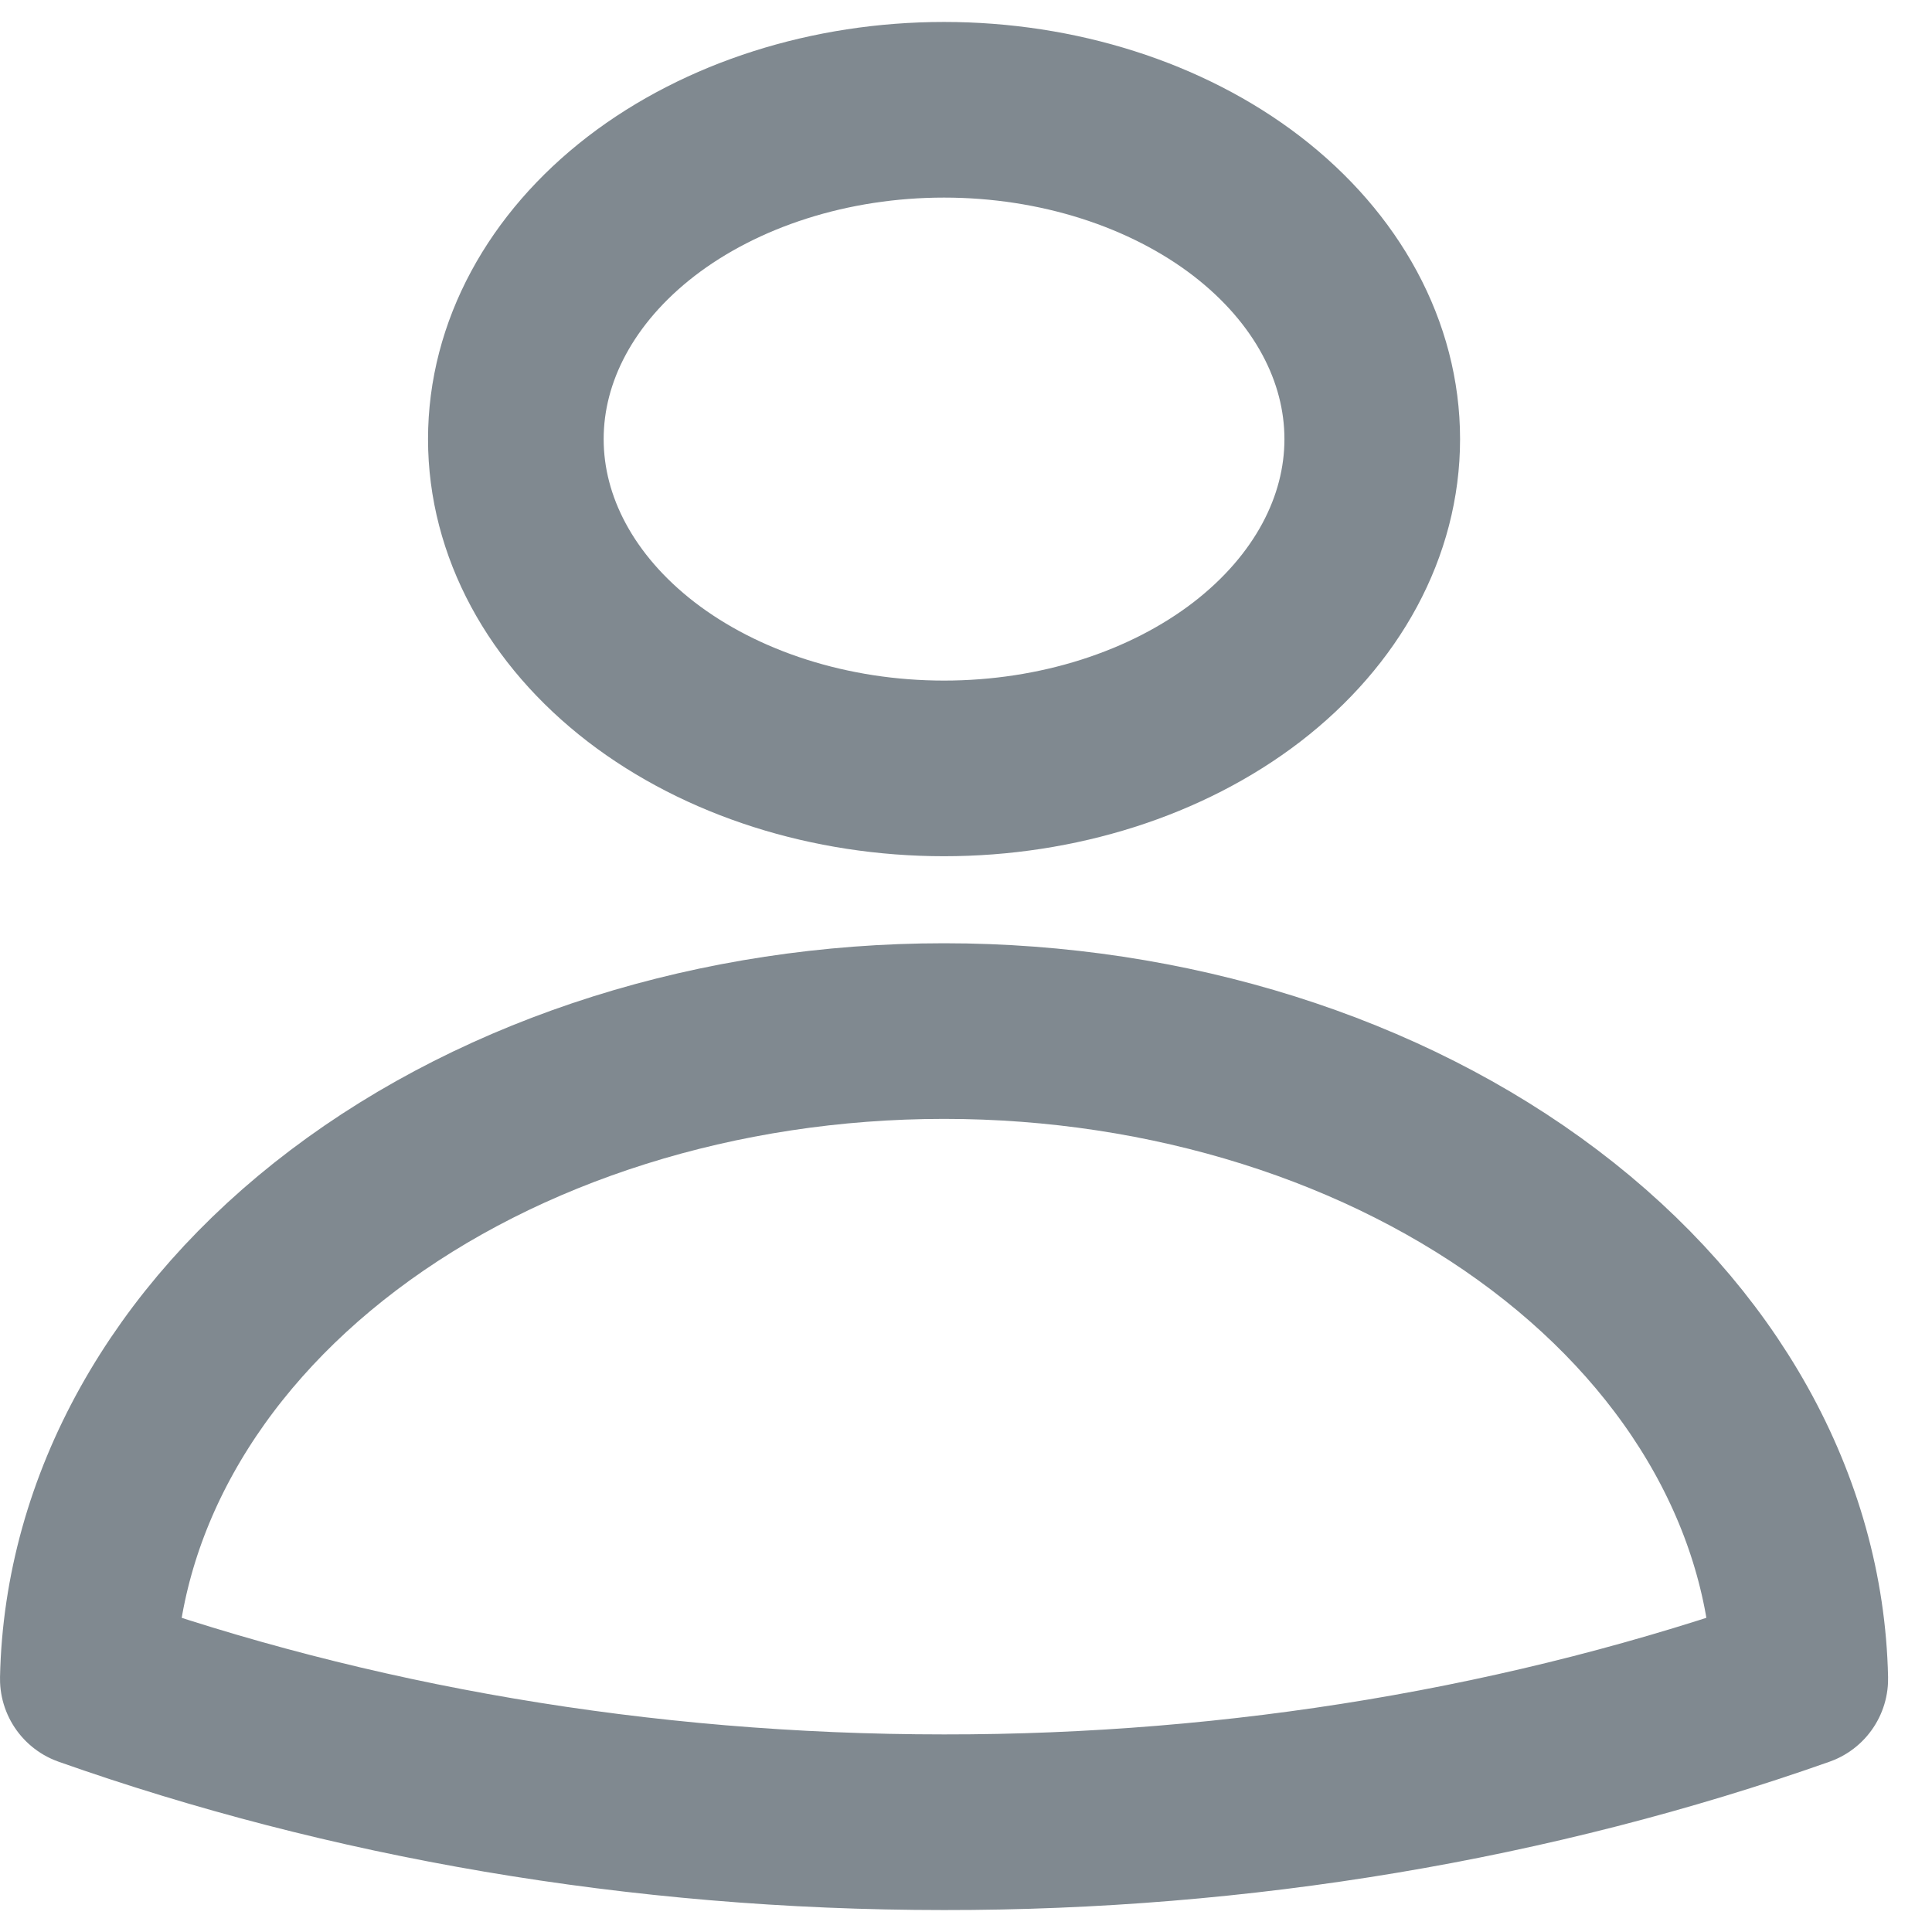
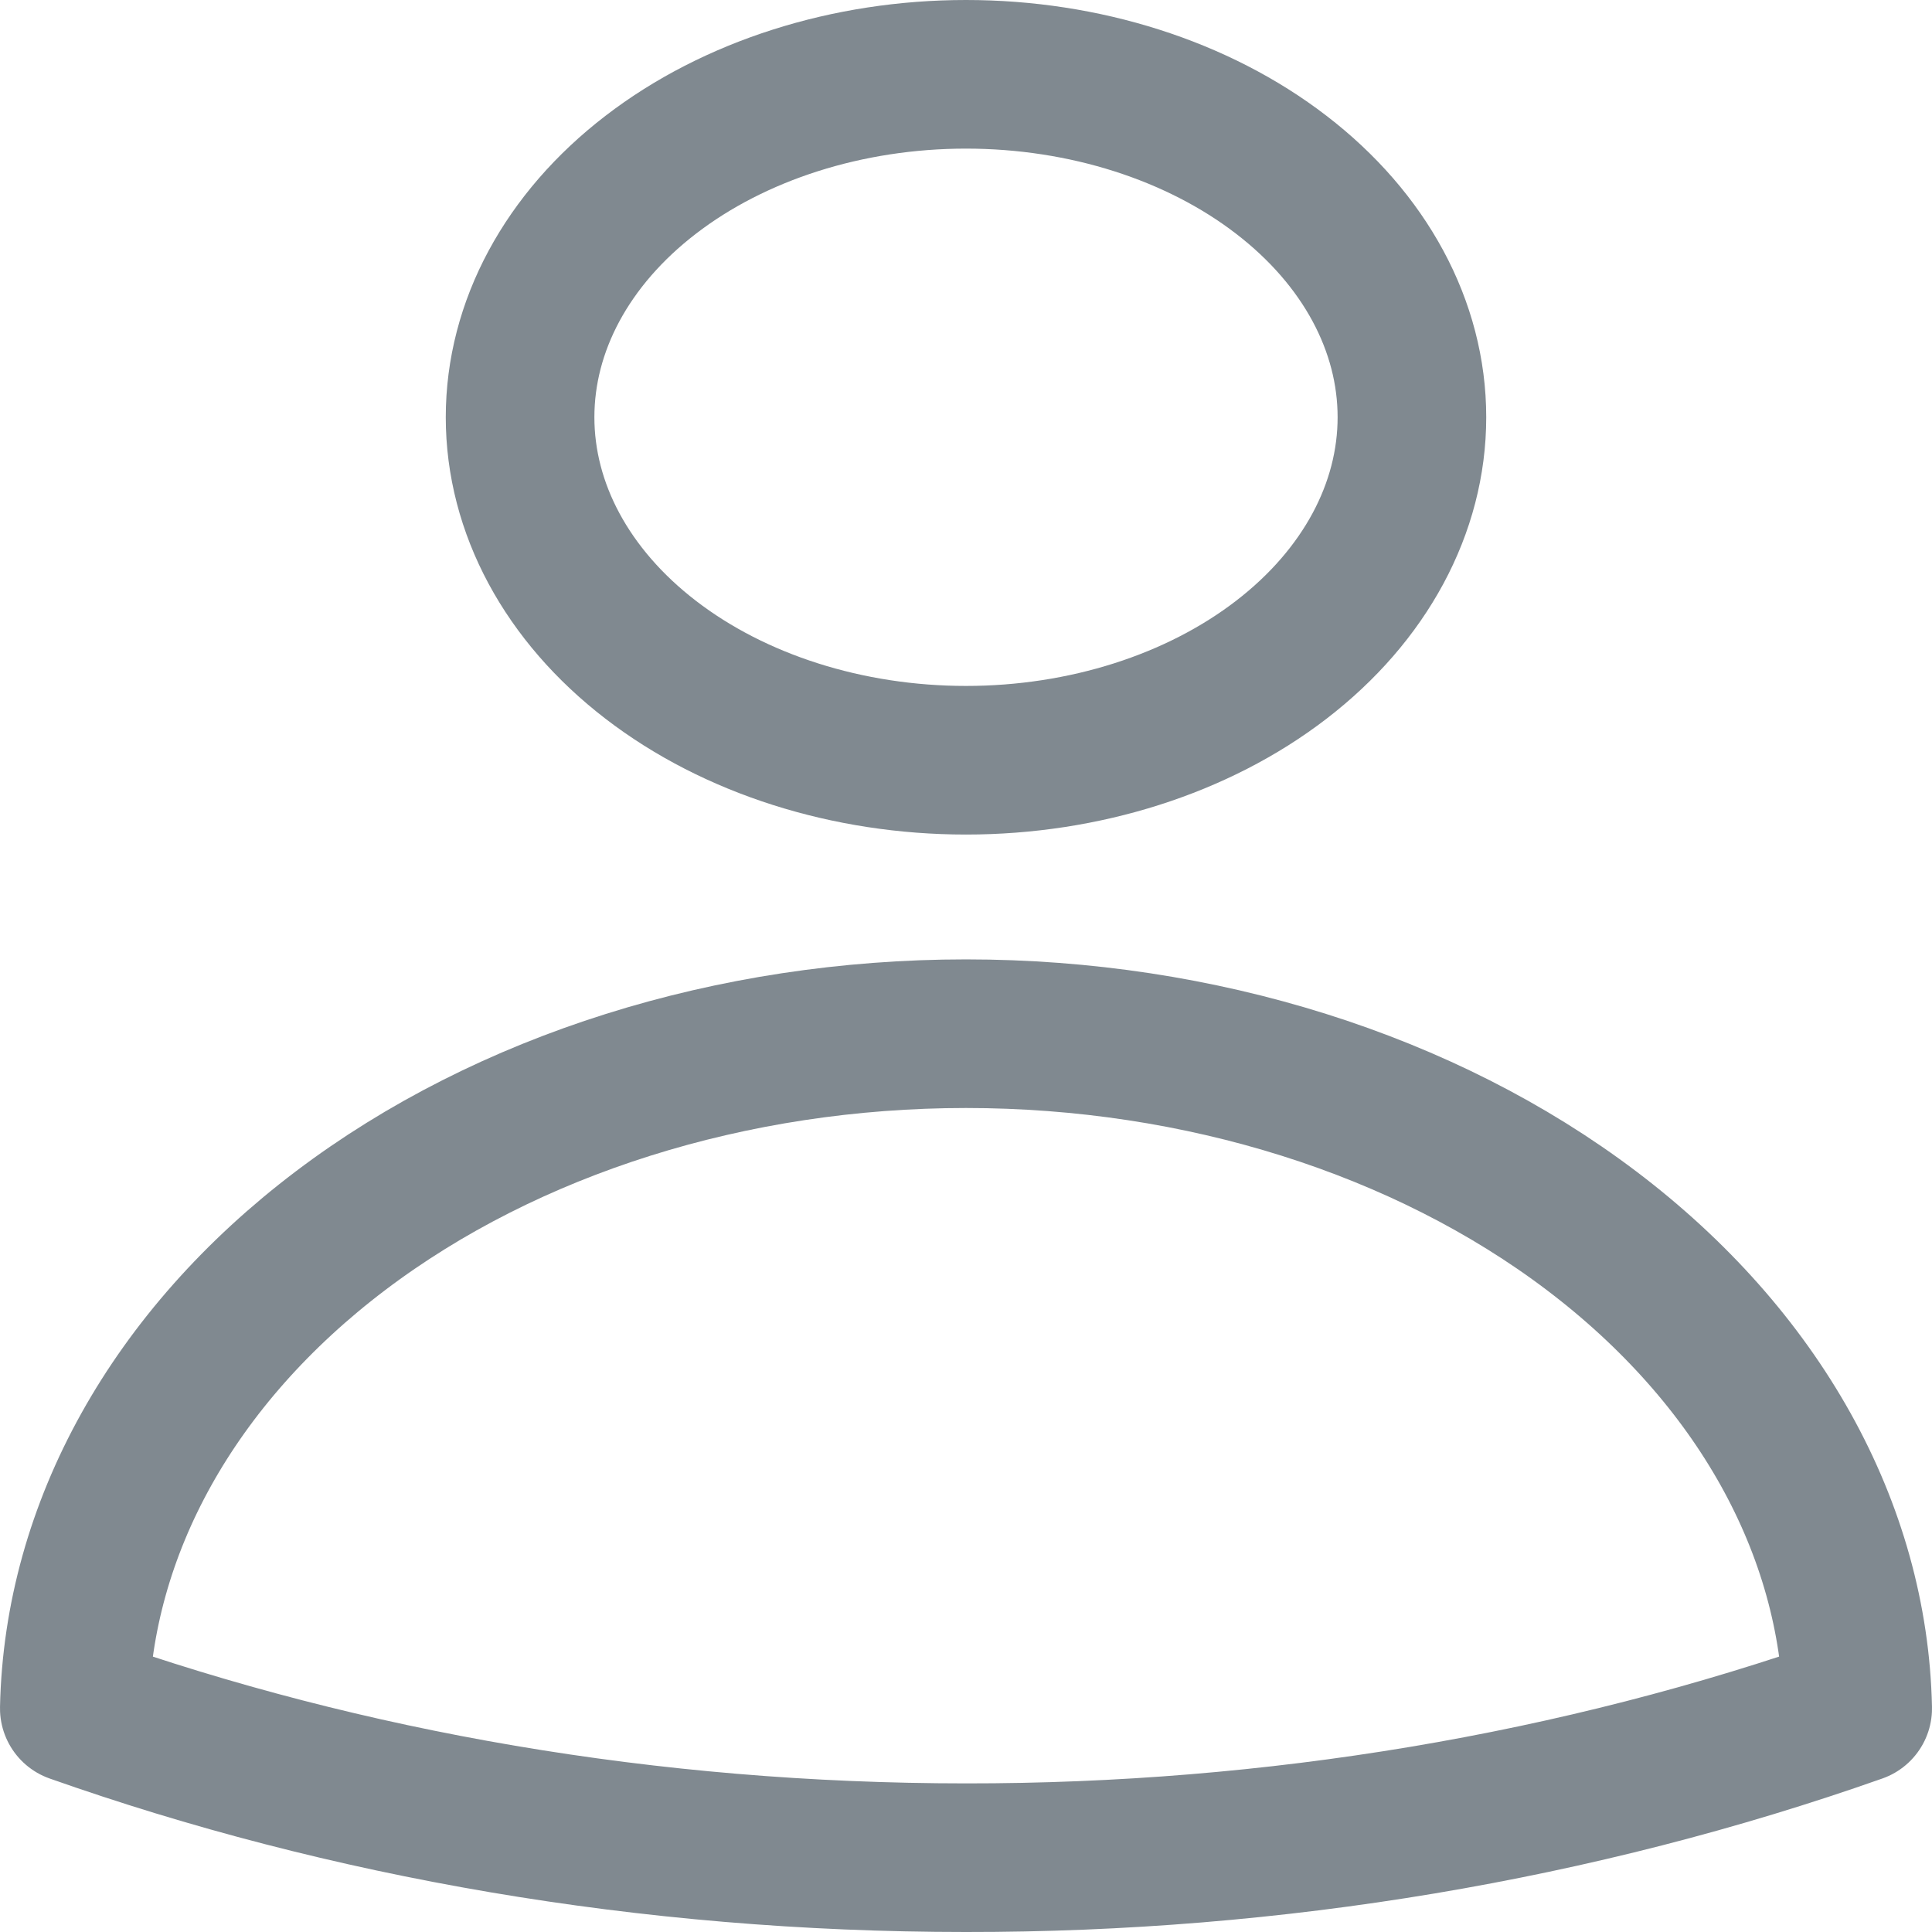
- <svg xmlns="http://www.w3.org/2000/svg" width="22" height="22" viewBox="0 0 22 22" fill="none">
-   <path d="M15.626 5C15.626 5.995 15.112 6.948 14.198 7.652C13.283 8.355 12.043 8.75 10.75 8.75C9.457 8.75 8.217 8.355 7.302 7.652C6.388 6.948 5.874 5.995 5.874 5C5.874 4.005 6.388 3.052 7.302 2.348C8.217 1.645 9.457 1.25 10.75 1.25C12.043 1.25 13.283 1.645 14.198 2.348C15.112 3.052 15.626 4.005 15.626 5ZM1 19.118C1.042 17.15 2.087 15.274 3.911 13.894C5.735 12.514 8.191 11.741 10.75 11.741C13.309 11.741 15.765 12.514 17.589 13.894C19.413 15.274 20.458 17.15 20.5 19.118C17.441 20.197 14.115 20.753 10.75 20.75C7.271 20.75 3.968 20.166 1 19.118Z" stroke="#808990" stroke-width="2" stroke-linecap="round" stroke-linejoin="round" />
+ <svg xmlns="http://www.w3.org/2000/svg" width="26" height="26" viewBox="0 0 26 26" fill="none">
+   <path d="M19.001 5.615C19.001 6.839 18.369 8.013 17.243 8.879C16.118 9.745 14.591 10.231 13 10.231C11.409 10.231 9.882 9.745 8.757 8.879C7.631 8.013 6.999 6.839 6.999 5.615C6.999 4.391 7.631 3.217 8.757 2.352C9.882 1.486 11.409 1 13 1C14.591 1 16.118 1.486 17.243 2.352C18.369 3.217 19.001 4.391 19.001 5.615ZM1 22.991C1.051 20.57 2.338 18.261 4.583 16.562C6.828 14.863 9.851 13.911 13 13.911C16.149 13.911 19.172 14.863 21.417 16.562C23.662 18.261 24.949 20.57 25 22.991C21.235 24.319 17.142 25.004 13 25C8.718 25 4.653 24.281 1 22.991Z" stroke="#808990" stroke-width="2" stroke-linecap="round" stroke-linejoin="round" />
</svg>
